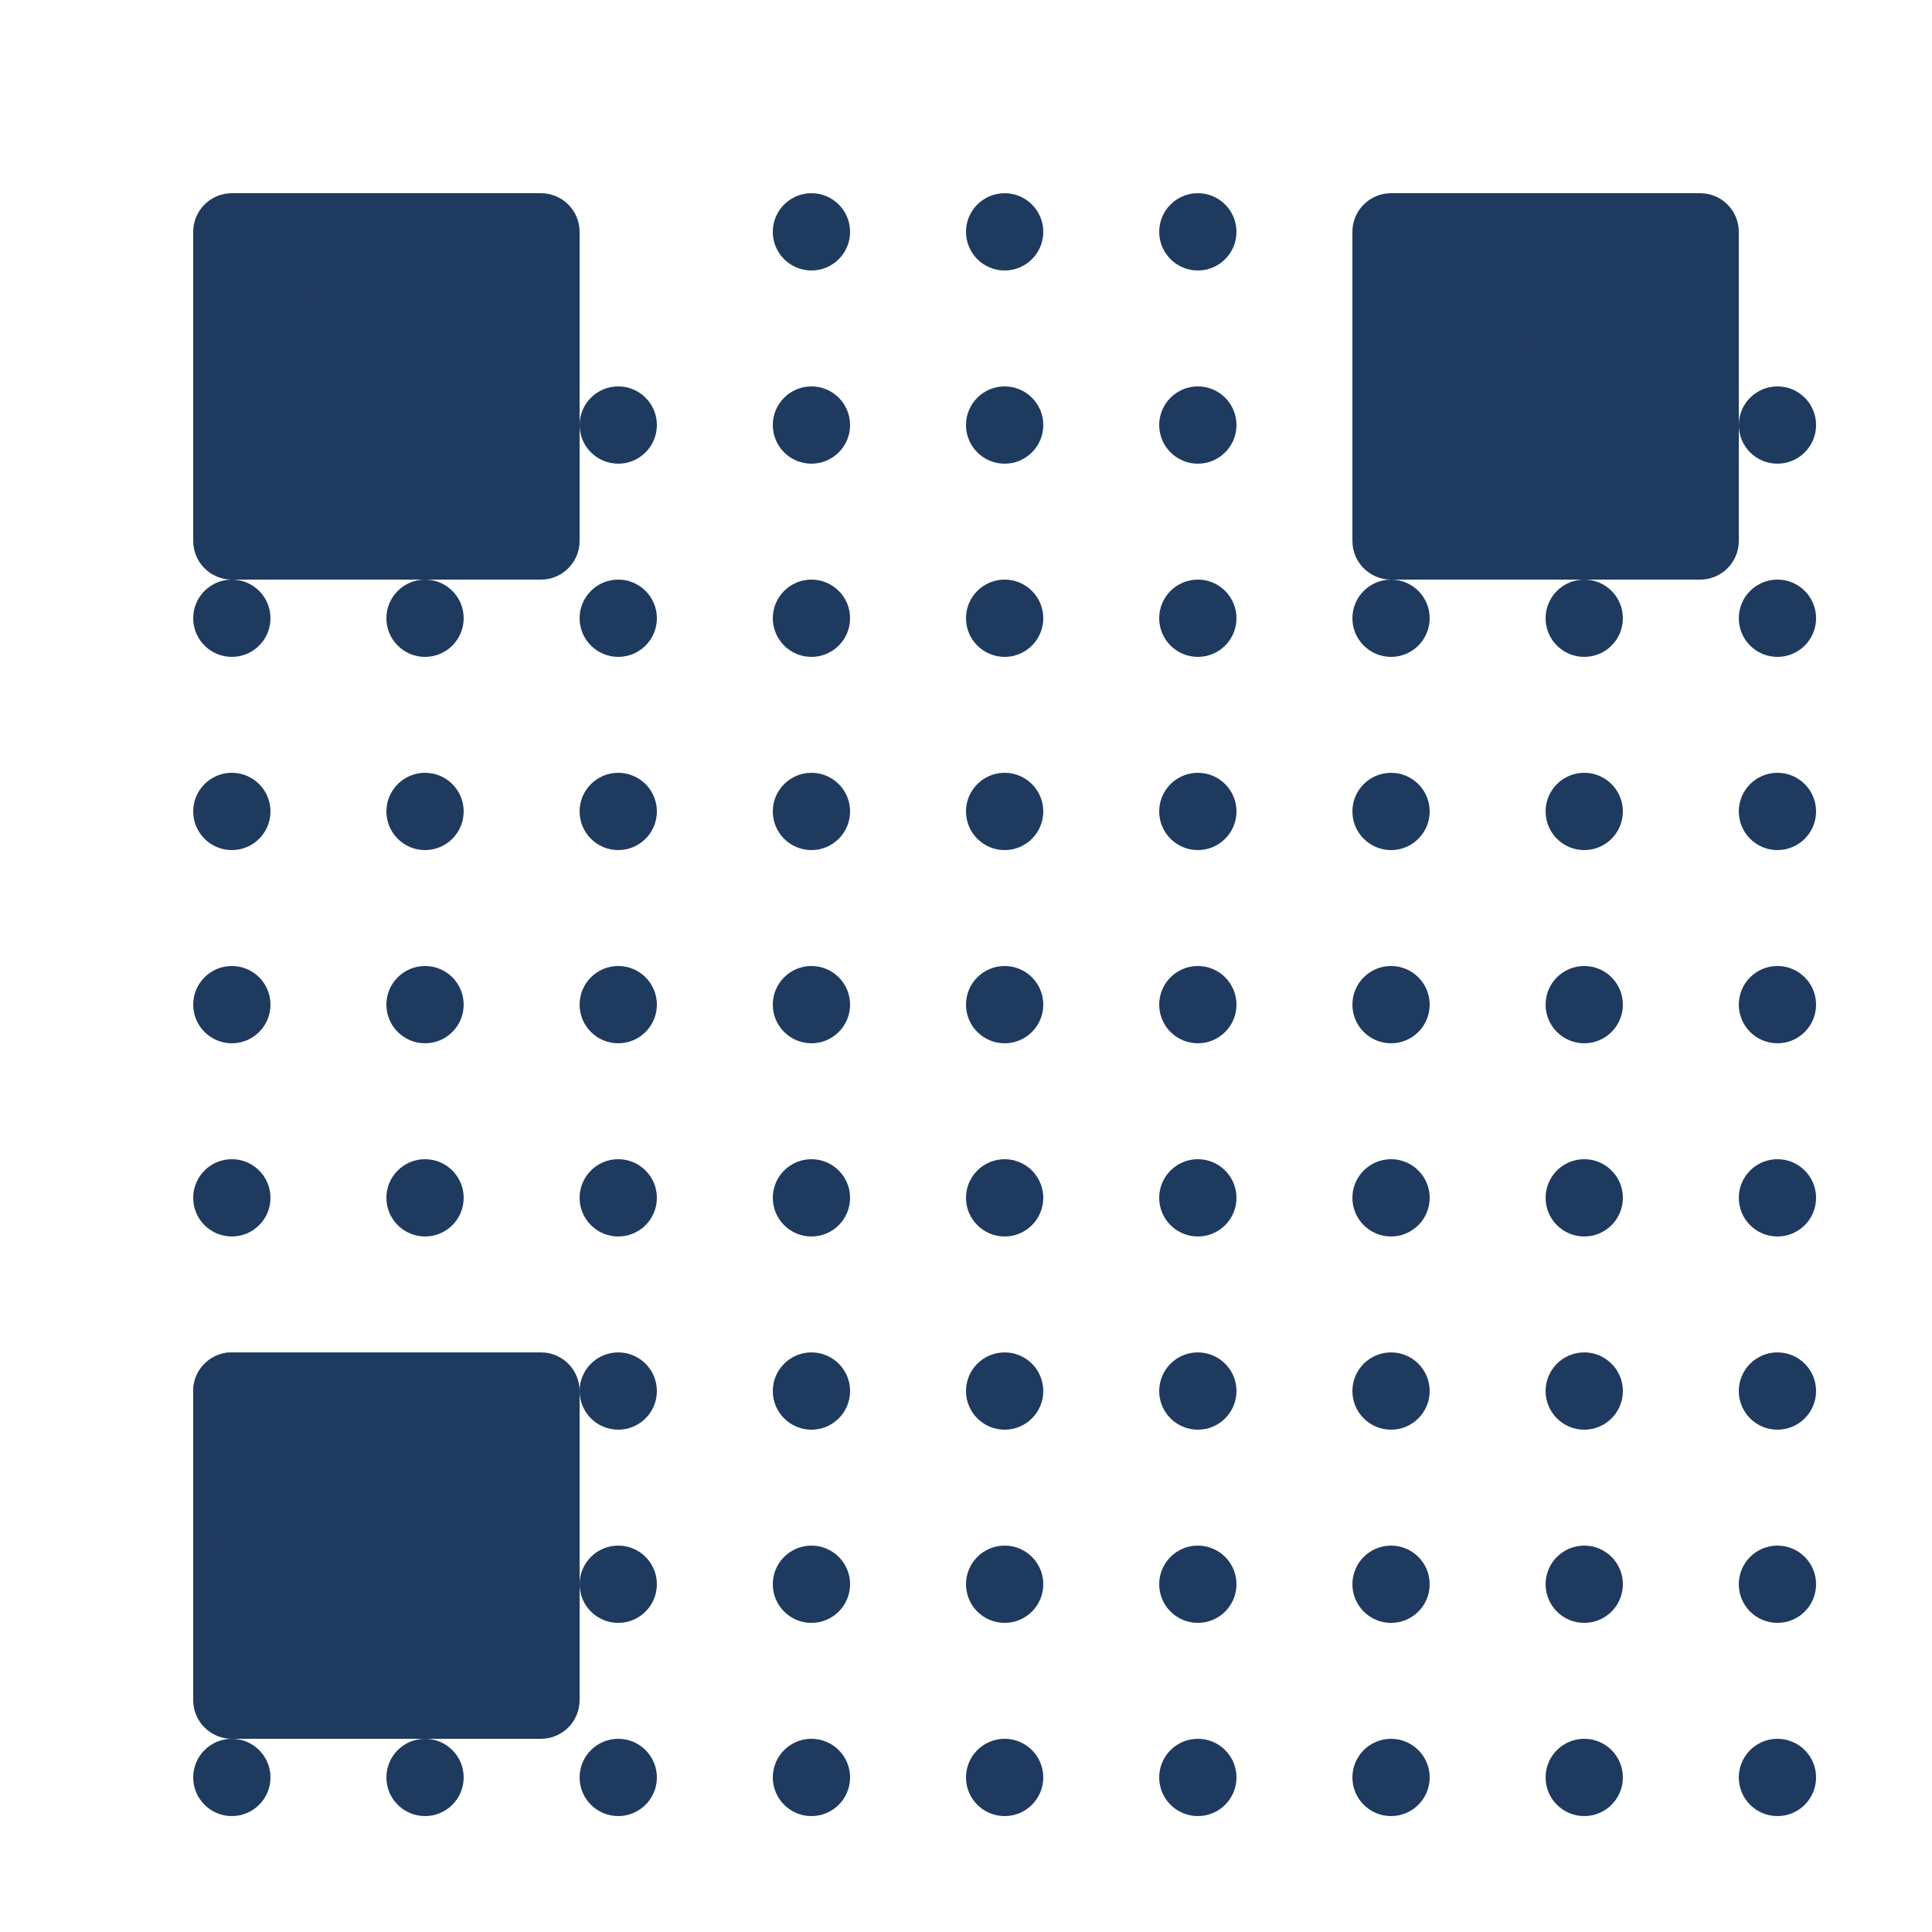
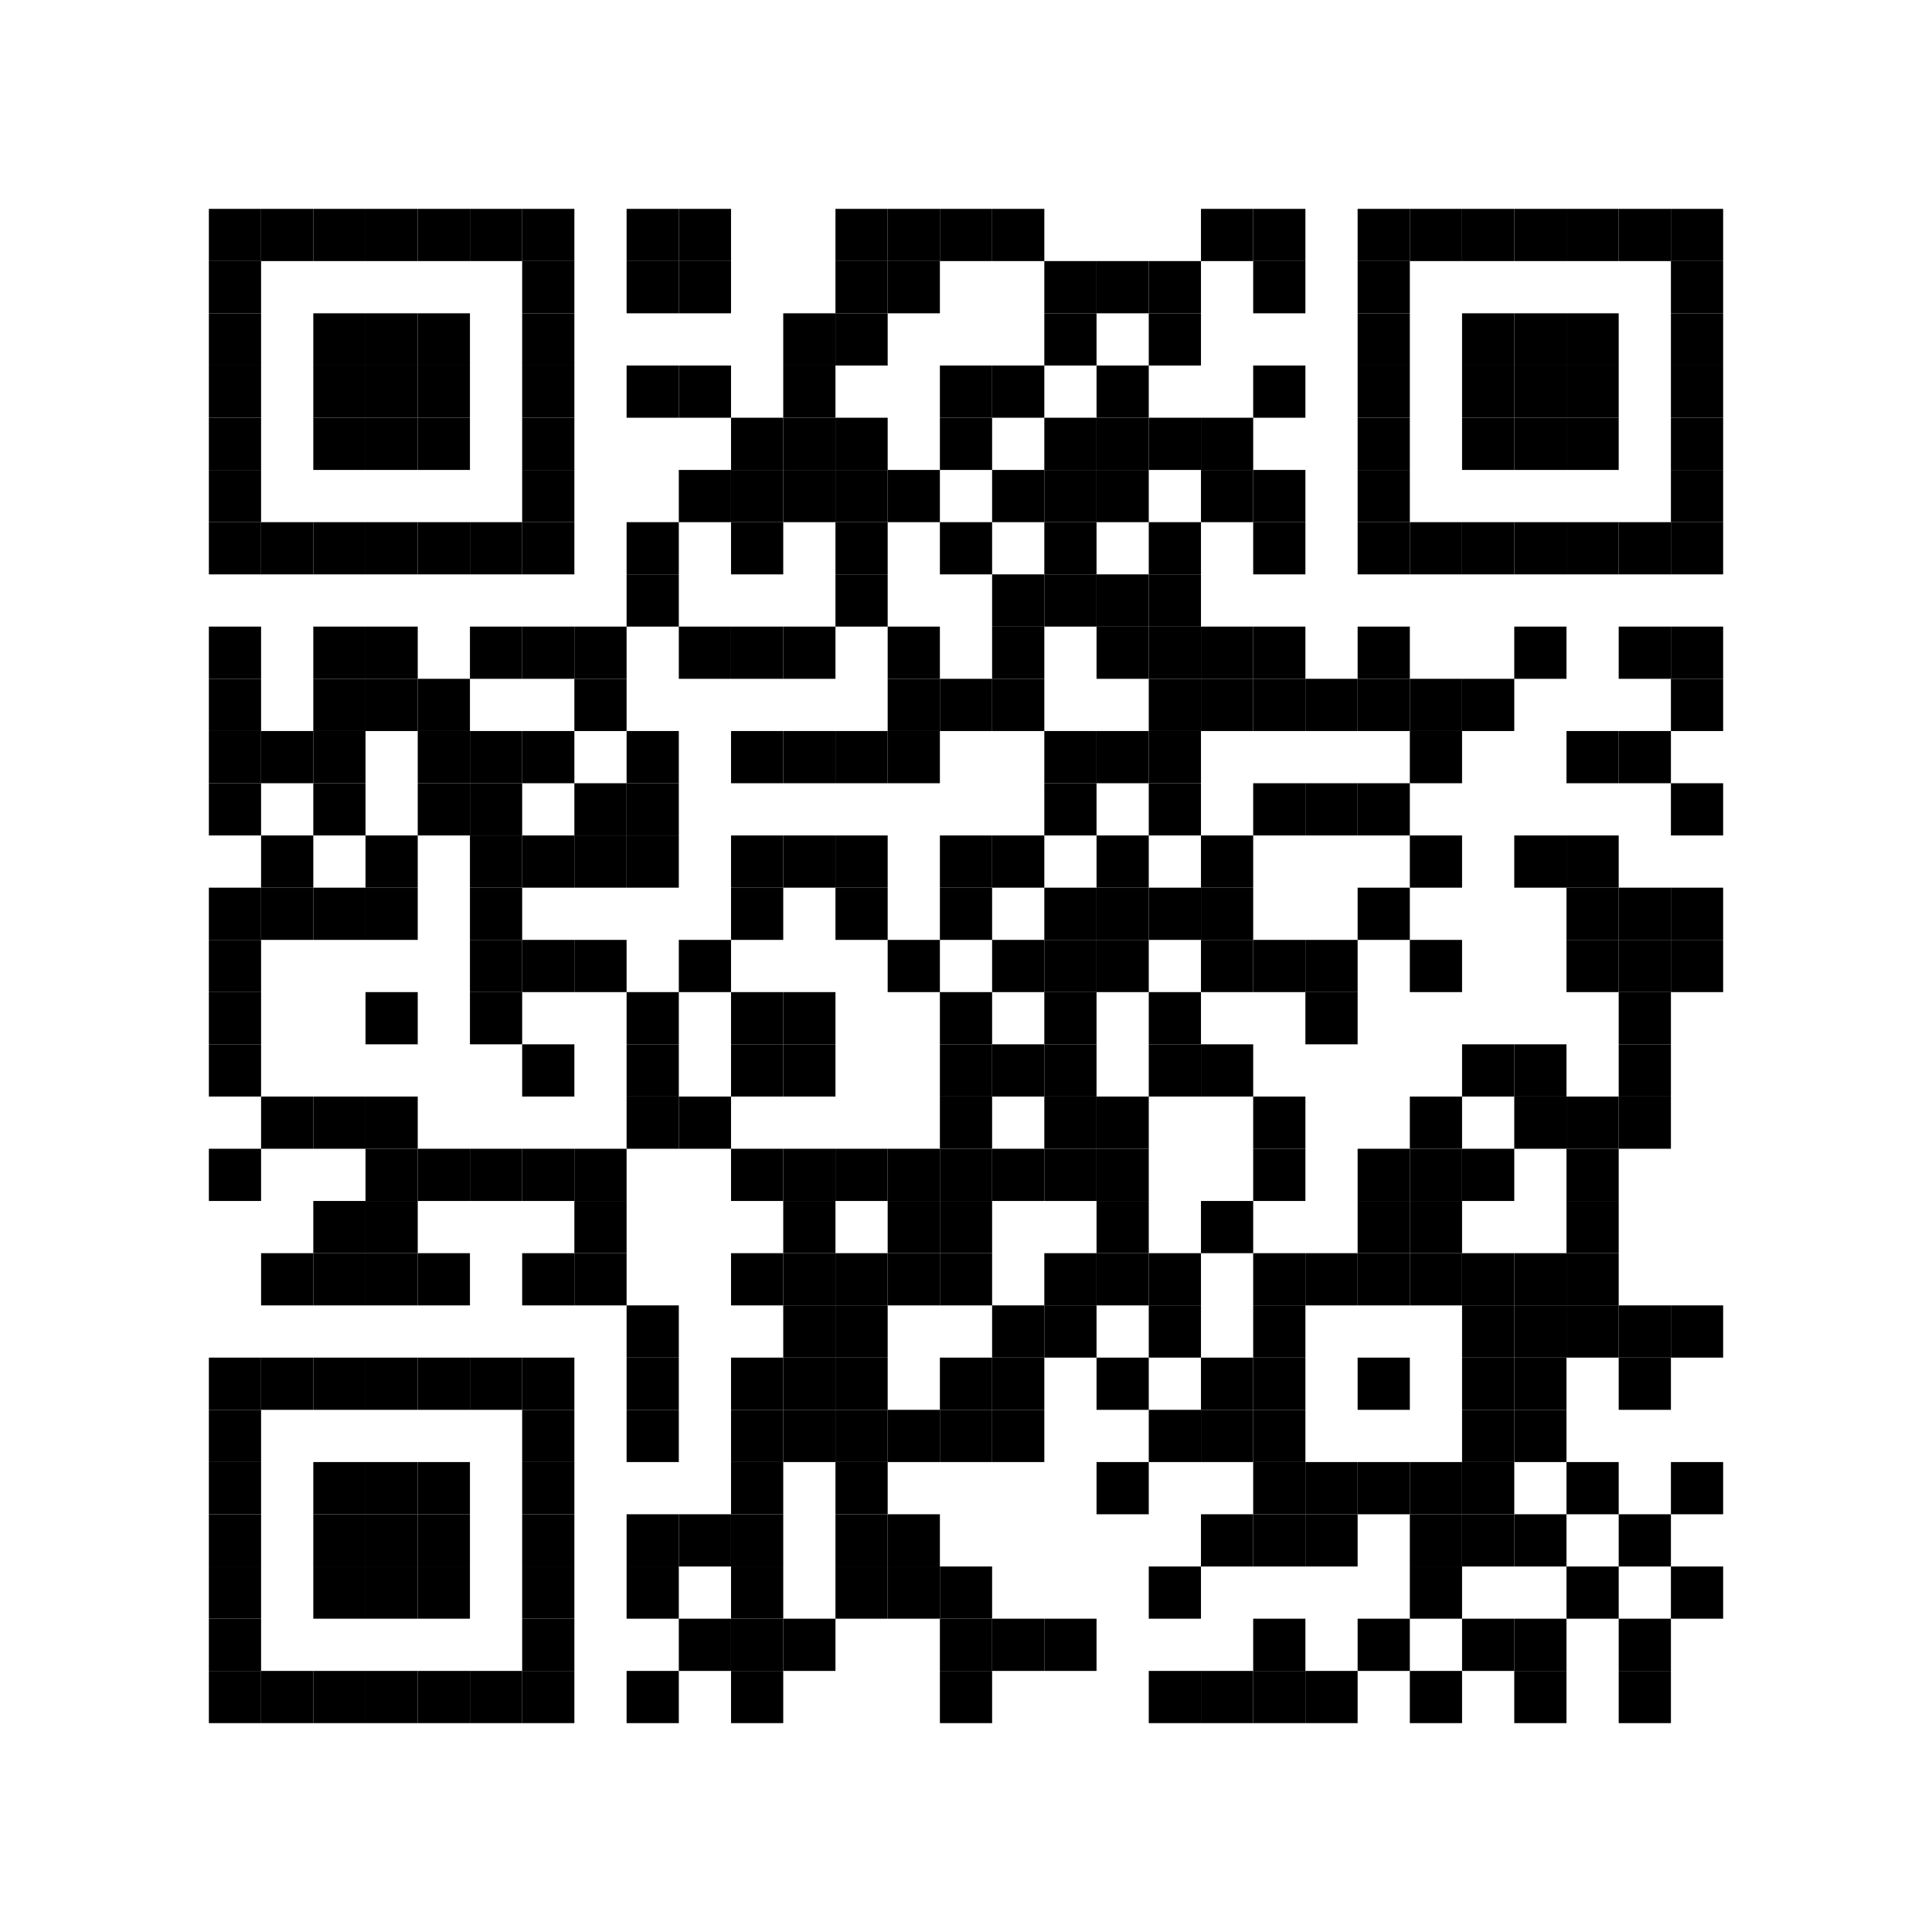
- <svg xmlns="http://www.w3.org/2000/svg" viewBox="0 0 200 200" width="200" height="200">
-   <g fill="#1F3A5F">
-     <rect x="20" y="20" width="40" height="40" rx="4" ry="4" />
-     <rect x="30" y="30" width="20" height="20" rx="4" ry="4" />
-     <rect x="35" y="35" width="10" height="10" rx="4" ry="4" />
-     <rect x="140" y="20" width="40" height="40" rx="4" ry="4" />
-     <rect x="150" y="30" width="20" height="20" rx="4" ry="4" />
-     <rect x="155" y="35" width="10" height="10" rx="4" ry="4" />
-     <rect x="20" y="140" width="40" height="40" rx="4" ry="4" />
-     <rect x="30" y="150" width="20" height="20" rx="4" ry="4" />
-     <rect x="35" y="155" width="10" height="10" rx="4" ry="4" />
-     <rect x="80" y="20" width="8" height="8" rx="4" ry="4" />
-     <rect x="100" y="20" width="8" height="8" rx="4" ry="4" />
-     <rect x="120" y="20" width="8" height="8" rx="4" ry="4" />
-     <rect x="20" y="40" width="8" height="8" rx="4" ry="4" />
-     <rect x="40" y="40" width="8" height="8" rx="4" ry="4" />
-     <rect x="60" y="40" width="8" height="8" rx="4" ry="4" />
-     <rect x="80" y="40" width="8" height="8" rx="4" ry="4" />
-     <rect x="100" y="40" width="8" height="8" rx="4" ry="4" />
-     <rect x="120" y="40" width="8" height="8" rx="4" ry="4" />
-     <rect x="140" y="40" width="8" height="8" rx="4" ry="4" />
-     <rect x="160" y="40" width="8" height="8" rx="4" ry="4" />
-     <rect x="180" y="40" width="8" height="8" rx="4" ry="4" />
-     <rect x="20" y="60" width="8" height="8" rx="4" ry="4" />
-     <rect x="40" y="60" width="8" height="8" rx="4" ry="4" />
-     <rect x="60" y="60" width="8" height="8" rx="4" ry="4" />
-     <rect x="80" y="60" width="8" height="8" rx="4" ry="4" />
-     <rect x="100" y="60" width="8" height="8" rx="4" ry="4" />
-     <rect x="120" y="60" width="8" height="8" rx="4" ry="4" />
-     <rect x="140" y="60" width="8" height="8" rx="4" ry="4" />
-     <rect x="160" y="60" width="8" height="8" rx="4" ry="4" />
-     <rect x="180" y="60" width="8" height="8" rx="4" ry="4" />
-     <rect x="20" y="80" width="8" height="8" rx="4" ry="4" />
-     <rect x="40" y="80" width="8" height="8" rx="4" ry="4" />
-     <rect x="60" y="80" width="8" height="8" rx="4" ry="4" />
-     <rect x="80" y="80" width="8" height="8" rx="4" ry="4" />
-     <rect x="100" y="80" width="8" height="8" rx="4" ry="4" />
-     <rect x="120" y="80" width="8" height="8" rx="4" ry="4" />
-     <rect x="140" y="80" width="8" height="8" rx="4" ry="4" />
-     <rect x="160" y="80" width="8" height="8" rx="4" ry="4" />
-     <rect x="180" y="80" width="8" height="8" rx="4" ry="4" />
-     <rect x="20" y="100" width="8" height="8" rx="4" ry="4" />
-     <rect x="40" y="100" width="8" height="8" rx="4" ry="4" />
-     <rect x="60" y="100" width="8" height="8" rx="4" ry="4" />
-     <rect x="80" y="100" width="8" height="8" rx="4" ry="4" />
-     <rect x="100" y="100" width="8" height="8" rx="4" ry="4" />
-     <rect x="120" y="100" width="8" height="8" rx="4" ry="4" />
-     <rect x="140" y="100" width="8" height="8" rx="4" ry="4" />
-     <rect x="160" y="100" width="8" height="8" rx="4" ry="4" />
-     <rect x="180" y="100" width="8" height="8" rx="4" ry="4" />
-     <rect x="20" y="120" width="8" height="8" rx="4" ry="4" />
-     <rect x="40" y="120" width="8" height="8" rx="4" ry="4" />
-     <rect x="60" y="120" width="8" height="8" rx="4" ry="4" />
-     <rect x="80" y="120" width="8" height="8" rx="4" ry="4" />
-     <rect x="100" y="120" width="8" height="8" rx="4" ry="4" />
-     <rect x="120" y="120" width="8" height="8" rx="4" ry="4" />
-     <rect x="140" y="120" width="8" height="8" rx="4" ry="4" />
-     <rect x="160" y="120" width="8" height="8" rx="4" ry="4" />
-     <rect x="180" y="120" width="8" height="8" rx="4" ry="4" />
-     <rect x="20" y="140" width="8" height="8" rx="4" ry="4" />
-     <rect x="40" y="140" width="8" height="8" rx="4" ry="4" />
-     <rect x="60" y="140" width="8" height="8" rx="4" ry="4" />
-     <rect x="80" y="140" width="8" height="8" rx="4" ry="4" />
-     <rect x="100" y="140" width="8" height="8" rx="4" ry="4" />
-     <rect x="120" y="140" width="8" height="8" rx="4" ry="4" />
-     <rect x="140" y="140" width="8" height="8" rx="4" ry="4" />
-     <rect x="160" y="140" width="8" height="8" rx="4" ry="4" />
-     <rect x="180" y="140" width="8" height="8" rx="4" ry="4" />
-     <rect x="20" y="160" width="8" height="8" rx="4" ry="4" />
-     <rect x="40" y="160" width="8" height="8" rx="4" ry="4" />
-     <rect x="60" y="160" width="8" height="8" rx="4" ry="4" />
-     <rect x="80" y="160" width="8" height="8" rx="4" ry="4" />
-     <rect x="100" y="160" width="8" height="8" rx="4" ry="4" />
-     <rect x="120" y="160" width="8" height="8" rx="4" ry="4" />
-     <rect x="140" y="160" width="8" height="8" rx="4" ry="4" />
-     <rect x="160" y="160" width="8" height="8" rx="4" ry="4" />
-     <rect x="180" y="160" width="8" height="8" rx="4" ry="4" />
-     <rect x="20" y="180" width="8" height="8" rx="4" ry="4" />
-     <rect x="40" y="180" width="8" height="8" rx="4" ry="4" />
-     <rect x="60" y="180" width="8" height="8" rx="4" ry="4" />
-     <rect x="80" y="180" width="8" height="8" rx="4" ry="4" />
-     <rect x="100" y="180" width="8" height="8" rx="4" ry="4" />
-     <rect x="120" y="180" width="8" height="8" rx="4" ry="4" />
-     <rect x="140" y="180" width="8" height="8" rx="4" ry="4" />
-     <rect x="160" y="180" width="8" height="8" rx="4" ry="4" />
-     <rect x="180" y="180" width="8" height="8" rx="4" ry="4" />
-   </g>
+ <svg xmlns="http://www.w3.org/2000/svg" width="37mm" height="37mm" version="1.1">
+   <rect x="4mm" y="4mm" width="1mm" height="1mm" />
+   <rect x="5mm" y="4mm" width="1mm" height="1mm" />
+   <rect x="6mm" y="4mm" width="1mm" height="1mm" />
+   <rect x="7mm" y="4mm" width="1mm" height="1mm" />
+   <rect x="8mm" y="4mm" width="1mm" height="1mm" />
+   <rect x="9mm" y="4mm" width="1mm" height="1mm" />
+   <rect x="10mm" y="4mm" width="1mm" height="1mm" />
+   <rect x="12mm" y="4mm" width="1mm" height="1mm" />
+   <rect x="13mm" y="4mm" width="1mm" height="1mm" />
+   <rect x="16mm" y="4mm" width="1mm" height="1mm" />
+   <rect x="17mm" y="4mm" width="1mm" height="1mm" />
+   <rect x="18mm" y="4mm" width="1mm" height="1mm" />
+   <rect x="19mm" y="4mm" width="1mm" height="1mm" />
+   <rect x="23mm" y="4mm" width="1mm" height="1mm" />
+   <rect x="24mm" y="4mm" width="1mm" height="1mm" />
+   <rect x="26mm" y="4mm" width="1mm" height="1mm" />
+   <rect x="27mm" y="4mm" width="1mm" height="1mm" />
+   <rect x="28mm" y="4mm" width="1mm" height="1mm" />
+   <rect x="29mm" y="4mm" width="1mm" height="1mm" />
+   <rect x="30mm" y="4mm" width="1mm" height="1mm" />
+   <rect x="31mm" y="4mm" width="1mm" height="1mm" />
+   <rect x="32mm" y="4mm" width="1mm" height="1mm" />
+   <rect x="4mm" y="5mm" width="1mm" height="1mm" />
+   <rect x="10mm" y="5mm" width="1mm" height="1mm" />
+   <rect x="12mm" y="5mm" width="1mm" height="1mm" />
+   <rect x="13mm" y="5mm" width="1mm" height="1mm" />
+   <rect x="16mm" y="5mm" width="1mm" height="1mm" />
+   <rect x="17mm" y="5mm" width="1mm" height="1mm" />
+   <rect x="20mm" y="5mm" width="1mm" height="1mm" />
+   <rect x="21mm" y="5mm" width="1mm" height="1mm" />
+   <rect x="22mm" y="5mm" width="1mm" height="1mm" />
+   <rect x="24mm" y="5mm" width="1mm" height="1mm" />
+   <rect x="26mm" y="5mm" width="1mm" height="1mm" />
+   <rect x="32mm" y="5mm" width="1mm" height="1mm" />
+   <rect x="4mm" y="6mm" width="1mm" height="1mm" />
+   <rect x="6mm" y="6mm" width="1mm" height="1mm" />
+   <rect x="7mm" y="6mm" width="1mm" height="1mm" />
+   <rect x="8mm" y="6mm" width="1mm" height="1mm" />
+   <rect x="10mm" y="6mm" width="1mm" height="1mm" />
+   <rect x="15mm" y="6mm" width="1mm" height="1mm" />
+   <rect x="16mm" y="6mm" width="1mm" height="1mm" />
+   <rect x="20mm" y="6mm" width="1mm" height="1mm" />
+   <rect x="22mm" y="6mm" width="1mm" height="1mm" />
+   <rect x="26mm" y="6mm" width="1mm" height="1mm" />
+   <rect x="28mm" y="6mm" width="1mm" height="1mm" />
+   <rect x="29mm" y="6mm" width="1mm" height="1mm" />
+   <rect x="30mm" y="6mm" width="1mm" height="1mm" />
+   <rect x="32mm" y="6mm" width="1mm" height="1mm" />
+   <rect x="4mm" y="7mm" width="1mm" height="1mm" />
+   <rect x="6mm" y="7mm" width="1mm" height="1mm" />
+   <rect x="7mm" y="7mm" width="1mm" height="1mm" />
+   <rect x="8mm" y="7mm" width="1mm" height="1mm" />
+   <rect x="10mm" y="7mm" width="1mm" height="1mm" />
+   <rect x="12mm" y="7mm" width="1mm" height="1mm" />
+   <rect x="13mm" y="7mm" width="1mm" height="1mm" />
+   <rect x="15mm" y="7mm" width="1mm" height="1mm" />
+   <rect x="18mm" y="7mm" width="1mm" height="1mm" />
+   <rect x="19mm" y="7mm" width="1mm" height="1mm" />
+   <rect x="21mm" y="7mm" width="1mm" height="1mm" />
+   <rect x="24mm" y="7mm" width="1mm" height="1mm" />
+   <rect x="26mm" y="7mm" width="1mm" height="1mm" />
+   <rect x="28mm" y="7mm" width="1mm" height="1mm" />
+   <rect x="29mm" y="7mm" width="1mm" height="1mm" />
+   <rect x="30mm" y="7mm" width="1mm" height="1mm" />
+   <rect x="32mm" y="7mm" width="1mm" height="1mm" />
+   <rect x="4mm" y="8mm" width="1mm" height="1mm" />
+   <rect x="6mm" y="8mm" width="1mm" height="1mm" />
+   <rect x="7mm" y="8mm" width="1mm" height="1mm" />
+   <rect x="8mm" y="8mm" width="1mm" height="1mm" />
+   <rect x="10mm" y="8mm" width="1mm" height="1mm" />
+   <rect x="14mm" y="8mm" width="1mm" height="1mm" />
+   <rect x="15mm" y="8mm" width="1mm" height="1mm" />
+   <rect x="16mm" y="8mm" width="1mm" height="1mm" />
+   <rect x="18mm" y="8mm" width="1mm" height="1mm" />
+   <rect x="20mm" y="8mm" width="1mm" height="1mm" />
+   <rect x="21mm" y="8mm" width="1mm" height="1mm" />
+   <rect x="22mm" y="8mm" width="1mm" height="1mm" />
+   <rect x="23mm" y="8mm" width="1mm" height="1mm" />
+   <rect x="26mm" y="8mm" width="1mm" height="1mm" />
+   <rect x="28mm" y="8mm" width="1mm" height="1mm" />
+   <rect x="29mm" y="8mm" width="1mm" height="1mm" />
+   <rect x="30mm" y="8mm" width="1mm" height="1mm" />
+   <rect x="32mm" y="8mm" width="1mm" height="1mm" />
+   <rect x="4mm" y="9mm" width="1mm" height="1mm" />
+   <rect x="10mm" y="9mm" width="1mm" height="1mm" />
+   <rect x="13mm" y="9mm" width="1mm" height="1mm" />
+   <rect x="14mm" y="9mm" width="1mm" height="1mm" />
+   <rect x="15mm" y="9mm" width="1mm" height="1mm" />
+   <rect x="16mm" y="9mm" width="1mm" height="1mm" />
+   <rect x="17mm" y="9mm" width="1mm" height="1mm" />
+   <rect x="19mm" y="9mm" width="1mm" height="1mm" />
+   <rect x="20mm" y="9mm" width="1mm" height="1mm" />
+   <rect x="21mm" y="9mm" width="1mm" height="1mm" />
+   <rect x="23mm" y="9mm" width="1mm" height="1mm" />
+   <rect x="24mm" y="9mm" width="1mm" height="1mm" />
+   <rect x="26mm" y="9mm" width="1mm" height="1mm" />
+   <rect x="32mm" y="9mm" width="1mm" height="1mm" />
+   <rect x="4mm" y="10mm" width="1mm" height="1mm" />
+   <rect x="5mm" y="10mm" width="1mm" height="1mm" />
+   <rect x="6mm" y="10mm" width="1mm" height="1mm" />
+   <rect x="7mm" y="10mm" width="1mm" height="1mm" />
+   <rect x="8mm" y="10mm" width="1mm" height="1mm" />
+   <rect x="9mm" y="10mm" width="1mm" height="1mm" />
+   <rect x="10mm" y="10mm" width="1mm" height="1mm" />
+   <rect x="12mm" y="10mm" width="1mm" height="1mm" />
+   <rect x="14mm" y="10mm" width="1mm" height="1mm" />
+   <rect x="16mm" y="10mm" width="1mm" height="1mm" />
+   <rect x="18mm" y="10mm" width="1mm" height="1mm" />
+   <rect x="20mm" y="10mm" width="1mm" height="1mm" />
+   <rect x="22mm" y="10mm" width="1mm" height="1mm" />
+   <rect x="24mm" y="10mm" width="1mm" height="1mm" />
+   <rect x="26mm" y="10mm" width="1mm" height="1mm" />
+   <rect x="27mm" y="10mm" width="1mm" height="1mm" />
+   <rect x="28mm" y="10mm" width="1mm" height="1mm" />
+   <rect x="29mm" y="10mm" width="1mm" height="1mm" />
+   <rect x="30mm" y="10mm" width="1mm" height="1mm" />
+   <rect x="31mm" y="10mm" width="1mm" height="1mm" />
+   <rect x="32mm" y="10mm" width="1mm" height="1mm" />
+   <rect x="12mm" y="11mm" width="1mm" height="1mm" />
+   <rect x="16mm" y="11mm" width="1mm" height="1mm" />
+   <rect x="19mm" y="11mm" width="1mm" height="1mm" />
+   <rect x="20mm" y="11mm" width="1mm" height="1mm" />
+   <rect x="21mm" y="11mm" width="1mm" height="1mm" />
+   <rect x="22mm" y="11mm" width="1mm" height="1mm" />
+   <rect x="4mm" y="12mm" width="1mm" height="1mm" />
+   <rect x="6mm" y="12mm" width="1mm" height="1mm" />
+   <rect x="7mm" y="12mm" width="1mm" height="1mm" />
+   <rect x="9mm" y="12mm" width="1mm" height="1mm" />
+   <rect x="10mm" y="12mm" width="1mm" height="1mm" />
+   <rect x="11mm" y="12mm" width="1mm" height="1mm" />
+   <rect x="13mm" y="12mm" width="1mm" height="1mm" />
+   <rect x="14mm" y="12mm" width="1mm" height="1mm" />
+   <rect x="15mm" y="12mm" width="1mm" height="1mm" />
+   <rect x="17mm" y="12mm" width="1mm" height="1mm" />
+   <rect x="19mm" y="12mm" width="1mm" height="1mm" />
+   <rect x="21mm" y="12mm" width="1mm" height="1mm" />
+   <rect x="22mm" y="12mm" width="1mm" height="1mm" />
+   <rect x="23mm" y="12mm" width="1mm" height="1mm" />
+   <rect x="24mm" y="12mm" width="1mm" height="1mm" />
+   <rect x="26mm" y="12mm" width="1mm" height="1mm" />
+   <rect x="29mm" y="12mm" width="1mm" height="1mm" />
+   <rect x="31mm" y="12mm" width="1mm" height="1mm" />
+   <rect x="32mm" y="12mm" width="1mm" height="1mm" />
+   <rect x="4mm" y="13mm" width="1mm" height="1mm" />
+   <rect x="6mm" y="13mm" width="1mm" height="1mm" />
+   <rect x="7mm" y="13mm" width="1mm" height="1mm" />
+   <rect x="8mm" y="13mm" width="1mm" height="1mm" />
+   <rect x="11mm" y="13mm" width="1mm" height="1mm" />
+   <rect x="17mm" y="13mm" width="1mm" height="1mm" />
+   <rect x="18mm" y="13mm" width="1mm" height="1mm" />
+   <rect x="19mm" y="13mm" width="1mm" height="1mm" />
+   <rect x="22mm" y="13mm" width="1mm" height="1mm" />
+   <rect x="23mm" y="13mm" width="1mm" height="1mm" />
+   <rect x="24mm" y="13mm" width="1mm" height="1mm" />
+   <rect x="25mm" y="13mm" width="1mm" height="1mm" />
+   <rect x="26mm" y="13mm" width="1mm" height="1mm" />
+   <rect x="27mm" y="13mm" width="1mm" height="1mm" />
+   <rect x="28mm" y="13mm" width="1mm" height="1mm" />
+   <rect x="32mm" y="13mm" width="1mm" height="1mm" />
+   <rect x="4mm" y="14mm" width="1mm" height="1mm" />
+   <rect x="5mm" y="14mm" width="1mm" height="1mm" />
+   <rect x="6mm" y="14mm" width="1mm" height="1mm" />
+   <rect x="8mm" y="14mm" width="1mm" height="1mm" />
+   <rect x="9mm" y="14mm" width="1mm" height="1mm" />
+   <rect x="10mm" y="14mm" width="1mm" height="1mm" />
+   <rect x="12mm" y="14mm" width="1mm" height="1mm" />
+   <rect x="14mm" y="14mm" width="1mm" height="1mm" />
+   <rect x="15mm" y="14mm" width="1mm" height="1mm" />
+   <rect x="16mm" y="14mm" width="1mm" height="1mm" />
+   <rect x="17mm" y="14mm" width="1mm" height="1mm" />
+   <rect x="20mm" y="14mm" width="1mm" height="1mm" />
+   <rect x="21mm" y="14mm" width="1mm" height="1mm" />
+   <rect x="22mm" y="14mm" width="1mm" height="1mm" />
+   <rect x="27mm" y="14mm" width="1mm" height="1mm" />
+   <rect x="30mm" y="14mm" width="1mm" height="1mm" />
+   <rect x="31mm" y="14mm" width="1mm" height="1mm" />
+   <rect x="4mm" y="15mm" width="1mm" height="1mm" />
+   <rect x="6mm" y="15mm" width="1mm" height="1mm" />
+   <rect x="8mm" y="15mm" width="1mm" height="1mm" />
+   <rect x="9mm" y="15mm" width="1mm" height="1mm" />
+   <rect x="11mm" y="15mm" width="1mm" height="1mm" />
+   <rect x="12mm" y="15mm" width="1mm" height="1mm" />
+   <rect x="20mm" y="15mm" width="1mm" height="1mm" />
+   <rect x="22mm" y="15mm" width="1mm" height="1mm" />
+   <rect x="24mm" y="15mm" width="1mm" height="1mm" />
+   <rect x="25mm" y="15mm" width="1mm" height="1mm" />
+   <rect x="26mm" y="15mm" width="1mm" height="1mm" />
+   <rect x="32mm" y="15mm" width="1mm" height="1mm" />
+   <rect x="5mm" y="16mm" width="1mm" height="1mm" />
+   <rect x="7mm" y="16mm" width="1mm" height="1mm" />
+   <rect x="9mm" y="16mm" width="1mm" height="1mm" />
+   <rect x="10mm" y="16mm" width="1mm" height="1mm" />
+   <rect x="11mm" y="16mm" width="1mm" height="1mm" />
+   <rect x="12mm" y="16mm" width="1mm" height="1mm" />
+   <rect x="14mm" y="16mm" width="1mm" height="1mm" />
+   <rect x="15mm" y="16mm" width="1mm" height="1mm" />
+   <rect x="16mm" y="16mm" width="1mm" height="1mm" />
+   <rect x="18mm" y="16mm" width="1mm" height="1mm" />
+   <rect x="19mm" y="16mm" width="1mm" height="1mm" />
+   <rect x="21mm" y="16mm" width="1mm" height="1mm" />
+   <rect x="23mm" y="16mm" width="1mm" height="1mm" />
+   <rect x="27mm" y="16mm" width="1mm" height="1mm" />
+   <rect x="29mm" y="16mm" width="1mm" height="1mm" />
+   <rect x="30mm" y="16mm" width="1mm" height="1mm" />
+   <rect x="4mm" y="17mm" width="1mm" height="1mm" />
+   <rect x="5mm" y="17mm" width="1mm" height="1mm" />
+   <rect x="6mm" y="17mm" width="1mm" height="1mm" />
+   <rect x="7mm" y="17mm" width="1mm" height="1mm" />
+   <rect x="9mm" y="17mm" width="1mm" height="1mm" />
+   <rect x="14mm" y="17mm" width="1mm" height="1mm" />
+   <rect x="16mm" y="17mm" width="1mm" height="1mm" />
+   <rect x="18mm" y="17mm" width="1mm" height="1mm" />
+   <rect x="20mm" y="17mm" width="1mm" height="1mm" />
+   <rect x="21mm" y="17mm" width="1mm" height="1mm" />
+   <rect x="22mm" y="17mm" width="1mm" height="1mm" />
+   <rect x="23mm" y="17mm" width="1mm" height="1mm" />
+   <rect x="26mm" y="17mm" width="1mm" height="1mm" />
+   <rect x="30mm" y="17mm" width="1mm" height="1mm" />
+   <rect x="31mm" y="17mm" width="1mm" height="1mm" />
+   <rect x="32mm" y="17mm" width="1mm" height="1mm" />
+   <rect x="4mm" y="18mm" width="1mm" height="1mm" />
+   <rect x="9mm" y="18mm" width="1mm" height="1mm" />
+   <rect x="10mm" y="18mm" width="1mm" height="1mm" />
+   <rect x="11mm" y="18mm" width="1mm" height="1mm" />
+   <rect x="13mm" y="18mm" width="1mm" height="1mm" />
+   <rect x="17mm" y="18mm" width="1mm" height="1mm" />
+   <rect x="19mm" y="18mm" width="1mm" height="1mm" />
+   <rect x="20mm" y="18mm" width="1mm" height="1mm" />
+   <rect x="21mm" y="18mm" width="1mm" height="1mm" />
+   <rect x="23mm" y="18mm" width="1mm" height="1mm" />
+   <rect x="24mm" y="18mm" width="1mm" height="1mm" />
+   <rect x="25mm" y="18mm" width="1mm" height="1mm" />
+   <rect x="27mm" y="18mm" width="1mm" height="1mm" />
+   <rect x="30mm" y="18mm" width="1mm" height="1mm" />
+   <rect x="31mm" y="18mm" width="1mm" height="1mm" />
+   <rect x="32mm" y="18mm" width="1mm" height="1mm" />
+   <rect x="4mm" y="19mm" width="1mm" height="1mm" />
+   <rect x="7mm" y="19mm" width="1mm" height="1mm" />
+   <rect x="9mm" y="19mm" width="1mm" height="1mm" />
+   <rect x="12mm" y="19mm" width="1mm" height="1mm" />
+   <rect x="14mm" y="19mm" width="1mm" height="1mm" />
+   <rect x="15mm" y="19mm" width="1mm" height="1mm" />
+   <rect x="18mm" y="19mm" width="1mm" height="1mm" />
+   <rect x="20mm" y="19mm" width="1mm" height="1mm" />
+   <rect x="22mm" y="19mm" width="1mm" height="1mm" />
+   <rect x="25mm" y="19mm" width="1mm" height="1mm" />
+   <rect x="31mm" y="19mm" width="1mm" height="1mm" />
+   <rect x="4mm" y="20mm" width="1mm" height="1mm" />
+   <rect x="10mm" y="20mm" width="1mm" height="1mm" />
+   <rect x="12mm" y="20mm" width="1mm" height="1mm" />
+   <rect x="14mm" y="20mm" width="1mm" height="1mm" />
+   <rect x="15mm" y="20mm" width="1mm" height="1mm" />
+   <rect x="18mm" y="20mm" width="1mm" height="1mm" />
+   <rect x="19mm" y="20mm" width="1mm" height="1mm" />
+   <rect x="20mm" y="20mm" width="1mm" height="1mm" />
+   <rect x="22mm" y="20mm" width="1mm" height="1mm" />
+   <rect x="23mm" y="20mm" width="1mm" height="1mm" />
+   <rect x="28mm" y="20mm" width="1mm" height="1mm" />
+   <rect x="29mm" y="20mm" width="1mm" height="1mm" />
+   <rect x="31mm" y="20mm" width="1mm" height="1mm" />
+   <rect x="5mm" y="21mm" width="1mm" height="1mm" />
+   <rect x="6mm" y="21mm" width="1mm" height="1mm" />
+   <rect x="7mm" y="21mm" width="1mm" height="1mm" />
+   <rect x="12mm" y="21mm" width="1mm" height="1mm" />
+   <rect x="13mm" y="21mm" width="1mm" height="1mm" />
+   <rect x="18mm" y="21mm" width="1mm" height="1mm" />
+   <rect x="20mm" y="21mm" width="1mm" height="1mm" />
+   <rect x="21mm" y="21mm" width="1mm" height="1mm" />
+   <rect x="24mm" y="21mm" width="1mm" height="1mm" />
+   <rect x="27mm" y="21mm" width="1mm" height="1mm" />
+   <rect x="29mm" y="21mm" width="1mm" height="1mm" />
+   <rect x="30mm" y="21mm" width="1mm" height="1mm" />
+   <rect x="31mm" y="21mm" width="1mm" height="1mm" />
+   <rect x="4mm" y="22mm" width="1mm" height="1mm" />
+   <rect x="7mm" y="22mm" width="1mm" height="1mm" />
+   <rect x="8mm" y="22mm" width="1mm" height="1mm" />
+   <rect x="9mm" y="22mm" width="1mm" height="1mm" />
+   <rect x="10mm" y="22mm" width="1mm" height="1mm" />
+   <rect x="11mm" y="22mm" width="1mm" height="1mm" />
+   <rect x="14mm" y="22mm" width="1mm" height="1mm" />
+   <rect x="15mm" y="22mm" width="1mm" height="1mm" />
+   <rect x="16mm" y="22mm" width="1mm" height="1mm" />
+   <rect x="17mm" y="22mm" width="1mm" height="1mm" />
+   <rect x="18mm" y="22mm" width="1mm" height="1mm" />
+   <rect x="19mm" y="22mm" width="1mm" height="1mm" />
+   <rect x="20mm" y="22mm" width="1mm" height="1mm" />
+   <rect x="21mm" y="22mm" width="1mm" height="1mm" />
+   <rect x="24mm" y="22mm" width="1mm" height="1mm" />
+   <rect x="26mm" y="22mm" width="1mm" height="1mm" />
+   <rect x="27mm" y="22mm" width="1mm" height="1mm" />
+   <rect x="28mm" y="22mm" width="1mm" height="1mm" />
+   <rect x="30mm" y="22mm" width="1mm" height="1mm" />
+   <rect x="6mm" y="23mm" width="1mm" height="1mm" />
+   <rect x="7mm" y="23mm" width="1mm" height="1mm" />
+   <rect x="11mm" y="23mm" width="1mm" height="1mm" />
+   <rect x="15mm" y="23mm" width="1mm" height="1mm" />
+   <rect x="17mm" y="23mm" width="1mm" height="1mm" />
+   <rect x="18mm" y="23mm" width="1mm" height="1mm" />
+   <rect x="21mm" y="23mm" width="1mm" height="1mm" />
+   <rect x="23mm" y="23mm" width="1mm" height="1mm" />
+   <rect x="26mm" y="23mm" width="1mm" height="1mm" />
+   <rect x="27mm" y="23mm" width="1mm" height="1mm" />
+   <rect x="30mm" y="23mm" width="1mm" height="1mm" />
+   <rect x="5mm" y="24mm" width="1mm" height="1mm" />
+   <rect x="6mm" y="24mm" width="1mm" height="1mm" />
+   <rect x="7mm" y="24mm" width="1mm" height="1mm" />
+   <rect x="8mm" y="24mm" width="1mm" height="1mm" />
+   <rect x="10mm" y="24mm" width="1mm" height="1mm" />
+   <rect x="11mm" y="24mm" width="1mm" height="1mm" />
+   <rect x="14mm" y="24mm" width="1mm" height="1mm" />
+   <rect x="15mm" y="24mm" width="1mm" height="1mm" />
+   <rect x="16mm" y="24mm" width="1mm" height="1mm" />
+   <rect x="17mm" y="24mm" width="1mm" height="1mm" />
+   <rect x="18mm" y="24mm" width="1mm" height="1mm" />
+   <rect x="20mm" y="24mm" width="1mm" height="1mm" />
+   <rect x="21mm" y="24mm" width="1mm" height="1mm" />
+   <rect x="22mm" y="24mm" width="1mm" height="1mm" />
+   <rect x="24mm" y="24mm" width="1mm" height="1mm" />
+   <rect x="25mm" y="24mm" width="1mm" height="1mm" />
+   <rect x="26mm" y="24mm" width="1mm" height="1mm" />
+   <rect x="27mm" y="24mm" width="1mm" height="1mm" />
+   <rect x="28mm" y="24mm" width="1mm" height="1mm" />
+   <rect x="29mm" y="24mm" width="1mm" height="1mm" />
+   <rect x="30mm" y="24mm" width="1mm" height="1mm" />
+   <rect x="12mm" y="25mm" width="1mm" height="1mm" />
+   <rect x="15mm" y="25mm" width="1mm" height="1mm" />
+   <rect x="16mm" y="25mm" width="1mm" height="1mm" />
+   <rect x="19mm" y="25mm" width="1mm" height="1mm" />
+   <rect x="20mm" y="25mm" width="1mm" height="1mm" />
+   <rect x="22mm" y="25mm" width="1mm" height="1mm" />
+   <rect x="24mm" y="25mm" width="1mm" height="1mm" />
+   <rect x="28mm" y="25mm" width="1mm" height="1mm" />
+   <rect x="29mm" y="25mm" width="1mm" height="1mm" />
+   <rect x="30mm" y="25mm" width="1mm" height="1mm" />
+   <rect x="31mm" y="25mm" width="1mm" height="1mm" />
+   <rect x="32mm" y="25mm" width="1mm" height="1mm" />
+   <rect x="4mm" y="26mm" width="1mm" height="1mm" />
+   <rect x="5mm" y="26mm" width="1mm" height="1mm" />
+   <rect x="6mm" y="26mm" width="1mm" height="1mm" />
+   <rect x="7mm" y="26mm" width="1mm" height="1mm" />
+   <rect x="8mm" y="26mm" width="1mm" height="1mm" />
+   <rect x="9mm" y="26mm" width="1mm" height="1mm" />
+   <rect x="10mm" y="26mm" width="1mm" height="1mm" />
+   <rect x="12mm" y="26mm" width="1mm" height="1mm" />
+   <rect x="14mm" y="26mm" width="1mm" height="1mm" />
+   <rect x="15mm" y="26mm" width="1mm" height="1mm" />
+   <rect x="16mm" y="26mm" width="1mm" height="1mm" />
+   <rect x="18mm" y="26mm" width="1mm" height="1mm" />
+   <rect x="19mm" y="26mm" width="1mm" height="1mm" />
+   <rect x="21mm" y="26mm" width="1mm" height="1mm" />
+   <rect x="23mm" y="26mm" width="1mm" height="1mm" />
+   <rect x="24mm" y="26mm" width="1mm" height="1mm" />
+   <rect x="26mm" y="26mm" width="1mm" height="1mm" />
+   <rect x="28mm" y="26mm" width="1mm" height="1mm" />
+   <rect x="29mm" y="26mm" width="1mm" height="1mm" />
+   <rect x="31mm" y="26mm" width="1mm" height="1mm" />
+   <rect x="4mm" y="27mm" width="1mm" height="1mm" />
+   <rect x="10mm" y="27mm" width="1mm" height="1mm" />
+   <rect x="12mm" y="27mm" width="1mm" height="1mm" />
+   <rect x="14mm" y="27mm" width="1mm" height="1mm" />
+   <rect x="15mm" y="27mm" width="1mm" height="1mm" />
+   <rect x="16mm" y="27mm" width="1mm" height="1mm" />
+   <rect x="17mm" y="27mm" width="1mm" height="1mm" />
+   <rect x="18mm" y="27mm" width="1mm" height="1mm" />
+   <rect x="19mm" y="27mm" width="1mm" height="1mm" />
+   <rect x="22mm" y="27mm" width="1mm" height="1mm" />
+   <rect x="23mm" y="27mm" width="1mm" height="1mm" />
+   <rect x="24mm" y="27mm" width="1mm" height="1mm" />
+   <rect x="28mm" y="27mm" width="1mm" height="1mm" />
+   <rect x="29mm" y="27mm" width="1mm" height="1mm" />
+   <rect x="4mm" y="28mm" width="1mm" height="1mm" />
+   <rect x="6mm" y="28mm" width="1mm" height="1mm" />
+   <rect x="7mm" y="28mm" width="1mm" height="1mm" />
+   <rect x="8mm" y="28mm" width="1mm" height="1mm" />
+   <rect x="10mm" y="28mm" width="1mm" height="1mm" />
+   <rect x="14mm" y="28mm" width="1mm" height="1mm" />
+   <rect x="16mm" y="28mm" width="1mm" height="1mm" />
+   <rect x="21mm" y="28mm" width="1mm" height="1mm" />
+   <rect x="24mm" y="28mm" width="1mm" height="1mm" />
+   <rect x="25mm" y="28mm" width="1mm" height="1mm" />
+   <rect x="26mm" y="28mm" width="1mm" height="1mm" />
+   <rect x="27mm" y="28mm" width="1mm" height="1mm" />
+   <rect x="28mm" y="28mm" width="1mm" height="1mm" />
+   <rect x="30mm" y="28mm" width="1mm" height="1mm" />
+   <rect x="32mm" y="28mm" width="1mm" height="1mm" />
+   <rect x="4mm" y="29mm" width="1mm" height="1mm" />
+   <rect x="6mm" y="29mm" width="1mm" height="1mm" />
+   <rect x="7mm" y="29mm" width="1mm" height="1mm" />
+   <rect x="8mm" y="29mm" width="1mm" height="1mm" />
+   <rect x="10mm" y="29mm" width="1mm" height="1mm" />
+   <rect x="12mm" y="29mm" width="1mm" height="1mm" />
+   <rect x="13mm" y="29mm" width="1mm" height="1mm" />
+   <rect x="14mm" y="29mm" width="1mm" height="1mm" />
+   <rect x="16mm" y="29mm" width="1mm" height="1mm" />
+   <rect x="17mm" y="29mm" width="1mm" height="1mm" />
+   <rect x="23mm" y="29mm" width="1mm" height="1mm" />
+   <rect x="24mm" y="29mm" width="1mm" height="1mm" />
+   <rect x="25mm" y="29mm" width="1mm" height="1mm" />
+   <rect x="27mm" y="29mm" width="1mm" height="1mm" />
+   <rect x="28mm" y="29mm" width="1mm" height="1mm" />
+   <rect x="29mm" y="29mm" width="1mm" height="1mm" />
+   <rect x="31mm" y="29mm" width="1mm" height="1mm" />
+   <rect x="4mm" y="30mm" width="1mm" height="1mm" />
+   <rect x="6mm" y="30mm" width="1mm" height="1mm" />
+   <rect x="7mm" y="30mm" width="1mm" height="1mm" />
+   <rect x="8mm" y="30mm" width="1mm" height="1mm" />
+   <rect x="10mm" y="30mm" width="1mm" height="1mm" />
+   <rect x="12mm" y="30mm" width="1mm" height="1mm" />
+   <rect x="14mm" y="30mm" width="1mm" height="1mm" />
+   <rect x="16mm" y="30mm" width="1mm" height="1mm" />
+   <rect x="17mm" y="30mm" width="1mm" height="1mm" />
+   <rect x="18mm" y="30mm" width="1mm" height="1mm" />
+   <rect x="22mm" y="30mm" width="1mm" height="1mm" />
+   <rect x="27mm" y="30mm" width="1mm" height="1mm" />
+   <rect x="30mm" y="30mm" width="1mm" height="1mm" />
+   <rect x="32mm" y="30mm" width="1mm" height="1mm" />
+   <rect x="4mm" y="31mm" width="1mm" height="1mm" />
+   <rect x="10mm" y="31mm" width="1mm" height="1mm" />
+   <rect x="13mm" y="31mm" width="1mm" height="1mm" />
+   <rect x="14mm" y="31mm" width="1mm" height="1mm" />
+   <rect x="15mm" y="31mm" width="1mm" height="1mm" />
+   <rect x="18mm" y="31mm" width="1mm" height="1mm" />
+   <rect x="19mm" y="31mm" width="1mm" height="1mm" />
+   <rect x="20mm" y="31mm" width="1mm" height="1mm" />
+   <rect x="24mm" y="31mm" width="1mm" height="1mm" />
+   <rect x="26mm" y="31mm" width="1mm" height="1mm" />
+   <rect x="28mm" y="31mm" width="1mm" height="1mm" />
+   <rect x="29mm" y="31mm" width="1mm" height="1mm" />
+   <rect x="31mm" y="31mm" width="1mm" height="1mm" />
+   <rect x="4mm" y="32mm" width="1mm" height="1mm" />
+   <rect x="5mm" y="32mm" width="1mm" height="1mm" />
+   <rect x="6mm" y="32mm" width="1mm" height="1mm" />
+   <rect x="7mm" y="32mm" width="1mm" height="1mm" />
+   <rect x="8mm" y="32mm" width="1mm" height="1mm" />
+   <rect x="9mm" y="32mm" width="1mm" height="1mm" />
+   <rect x="10mm" y="32mm" width="1mm" height="1mm" />
+   <rect x="12mm" y="32mm" width="1mm" height="1mm" />
+   <rect x="14mm" y="32mm" width="1mm" height="1mm" />
+   <rect x="18mm" y="32mm" width="1mm" height="1mm" />
+   <rect x="22mm" y="32mm" width="1mm" height="1mm" />
+   <rect x="23mm" y="32mm" width="1mm" height="1mm" />
+   <rect x="24mm" y="32mm" width="1mm" height="1mm" />
+   <rect x="25mm" y="32mm" width="1mm" height="1mm" />
+   <rect x="27mm" y="32mm" width="1mm" height="1mm" />
+   <rect x="29mm" y="32mm" width="1mm" height="1mm" />
+   <rect x="31mm" y="32mm" width="1mm" height="1mm" />
</svg>
